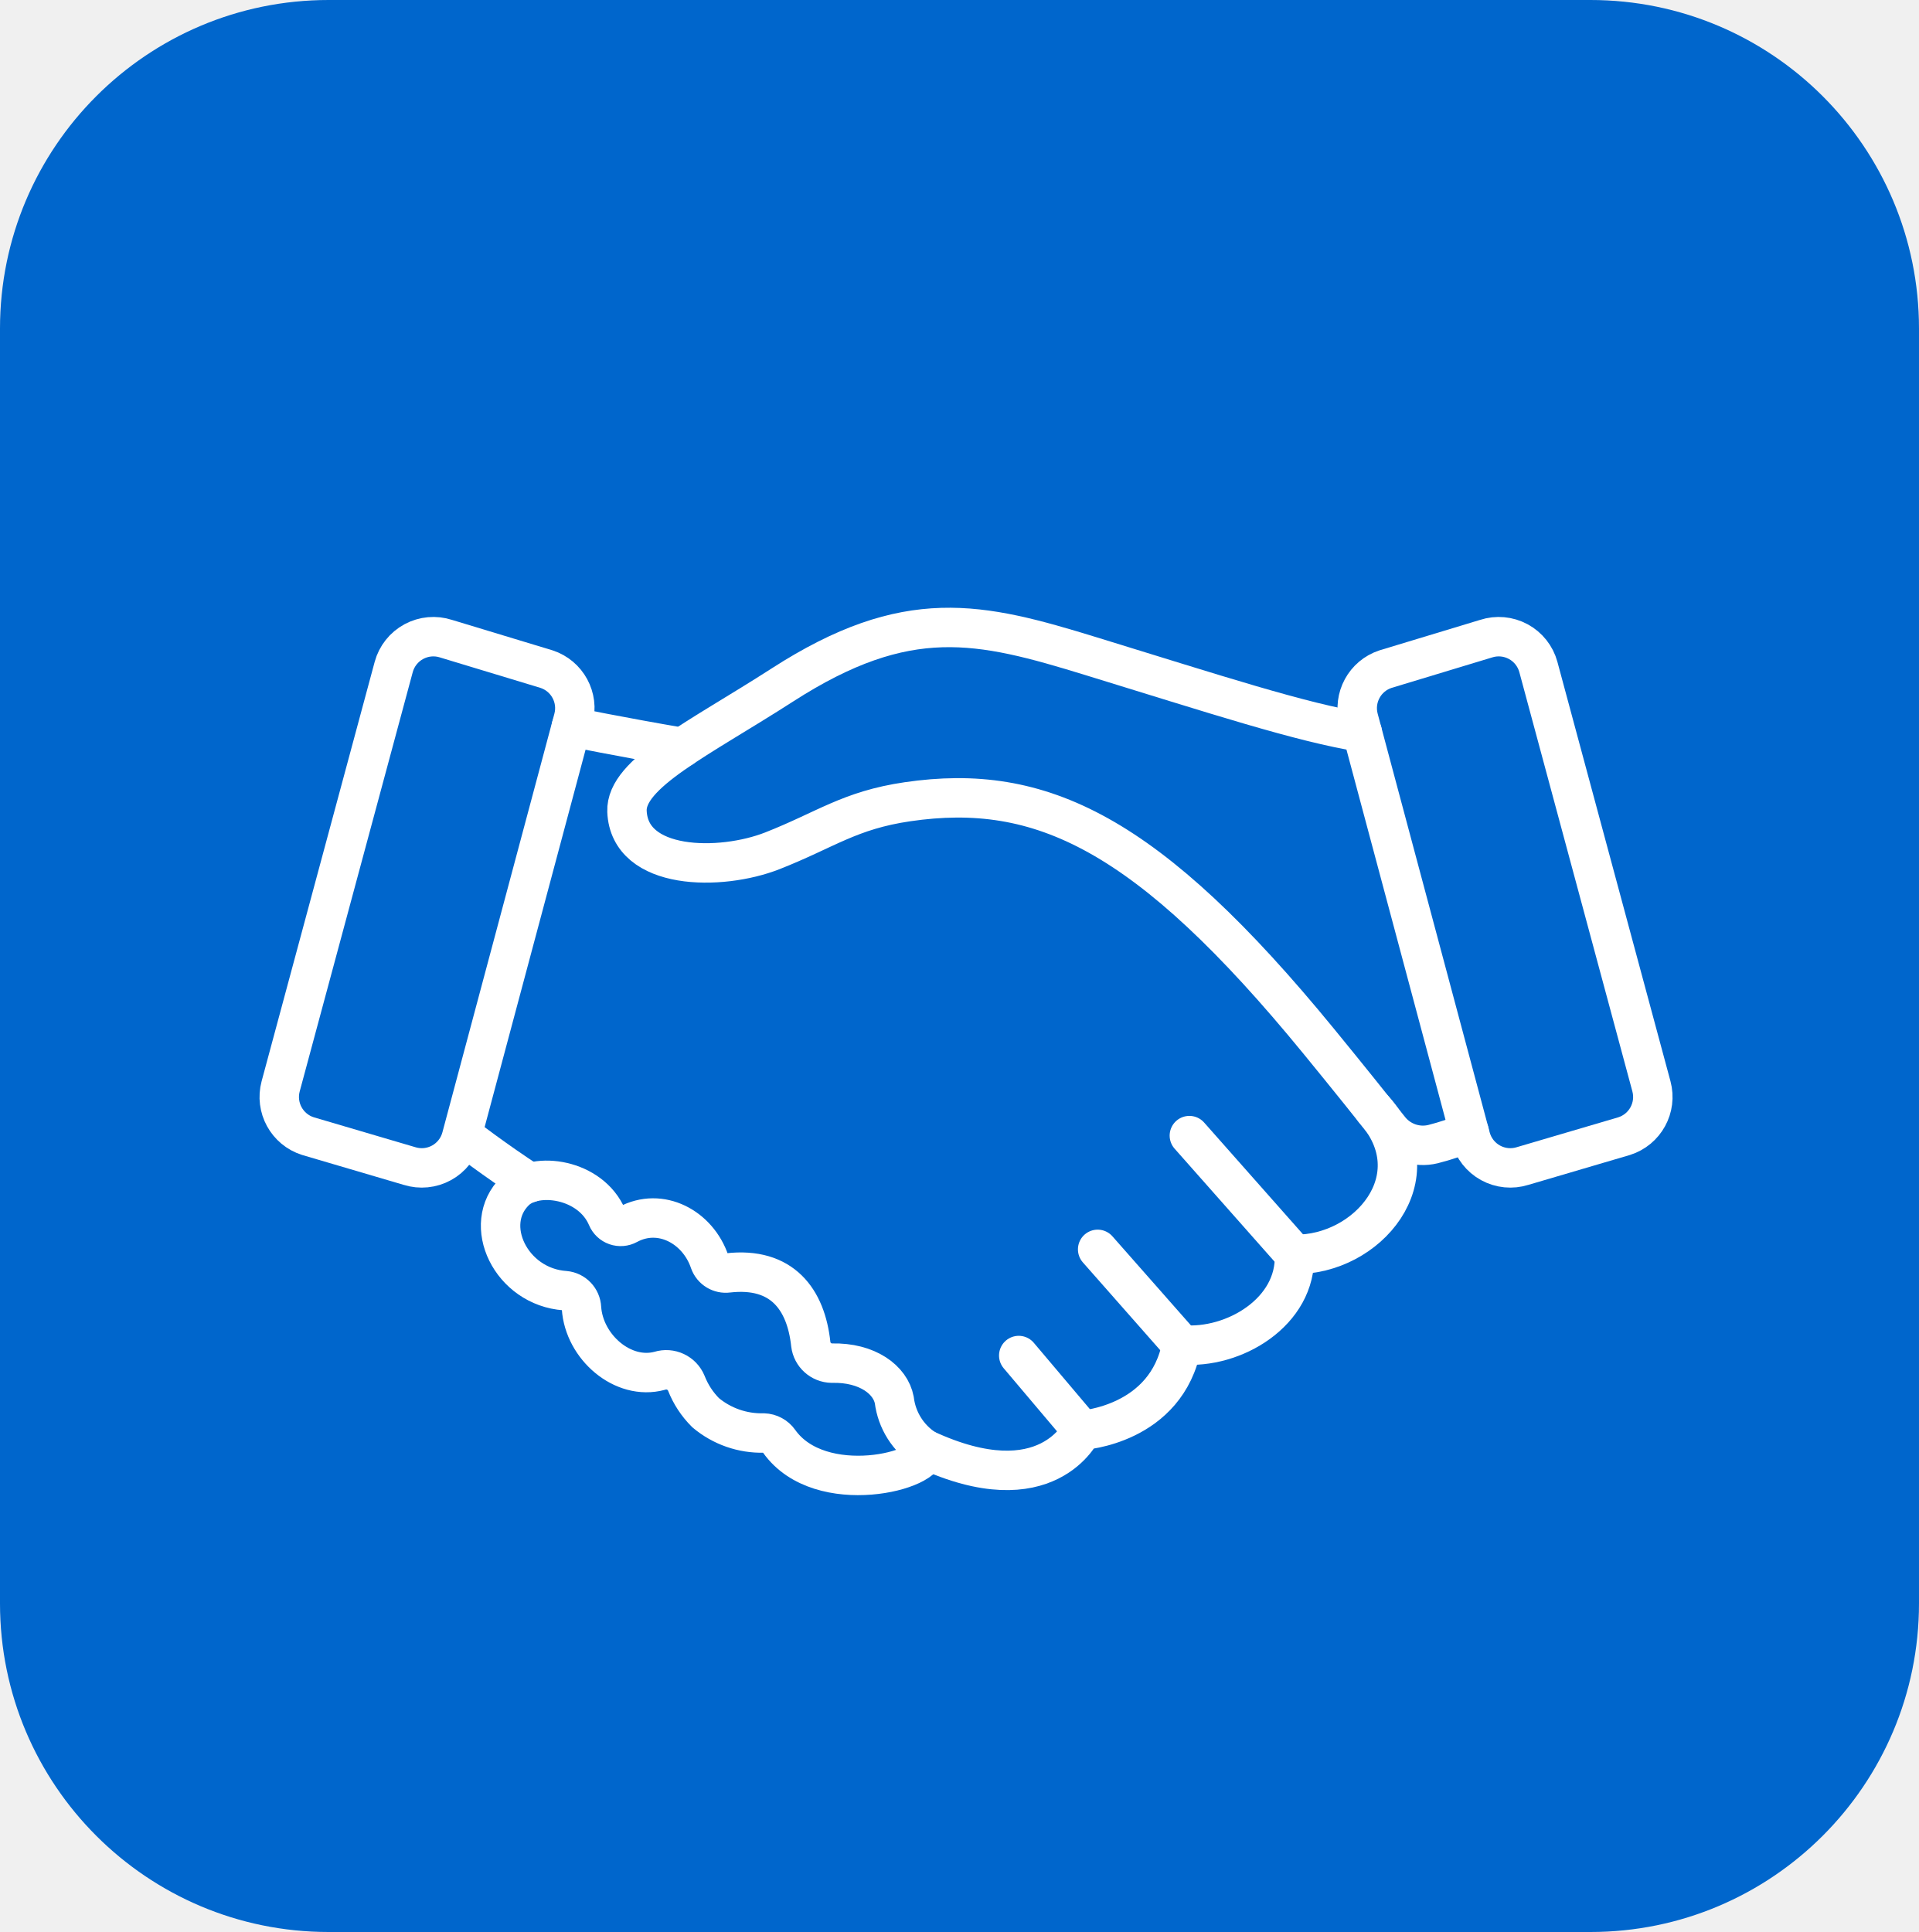
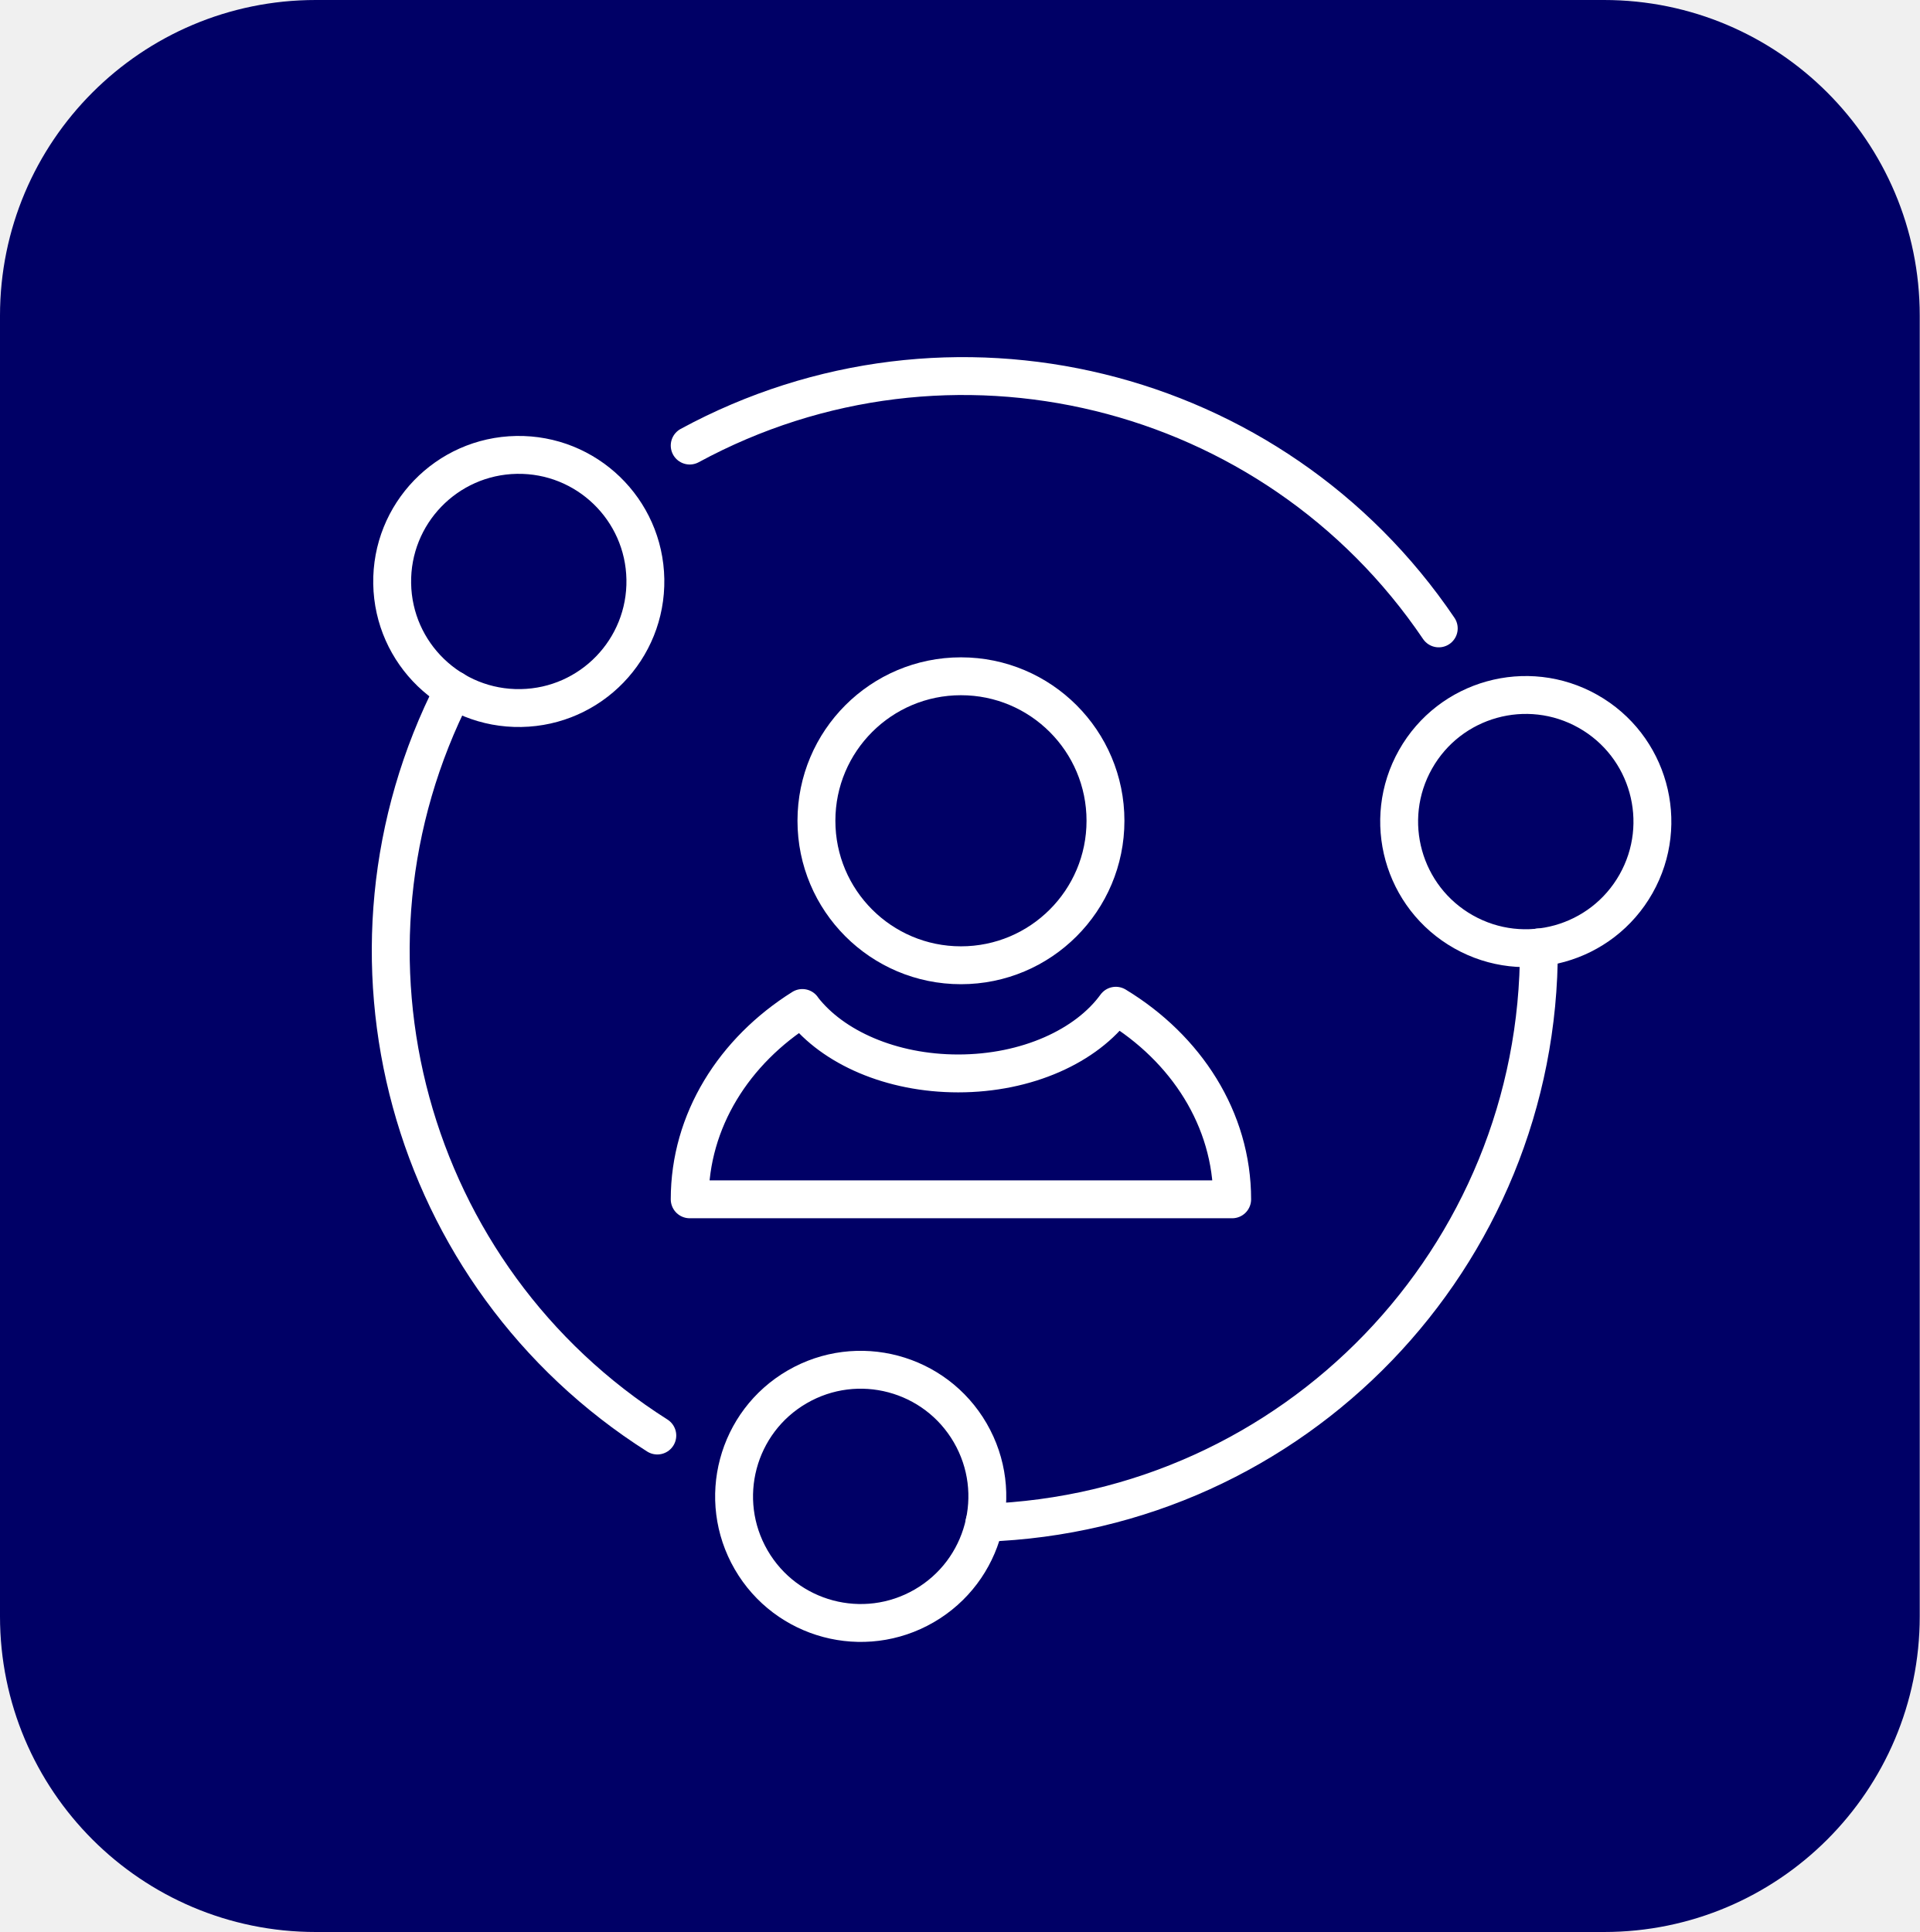
- <svg xmlns="http://www.w3.org/2000/svg" width="146" height="147" viewBox="0 0 146 147">
-   <defs>
-     <clipPath id="clip-path">
-       <rect id="사각형_1323" data-name="사각형 1323" width="107.773" height="67.79" fill="none" stroke="#fff" stroke-width="3" />
-     </clipPath>
-   </defs>
-   <g id="그룹_1185" data-name="그룹 1185" transform="translate(-525 -730)">
-     <rect id="사각형_942" data-name="사각형 942" width="146" height="147" rx="25" transform="translate(525 730)" fill="#06c" />
-     <g id="그룹_1156" data-name="그룹 1156" transform="translate(544.613 776.105)">
-       <g id="그룹_1155" data-name="그룹 1155" clip-path="url(#clip-path)">
-         <path id="패스_3786" data-name="패스 3786" d="M351.3,9.694l-7.64,2.314a3.124,3.124,0,0,0-2.049,3.778l8.522,31.856a3.125,3.125,0,0,0,3.957,2.173l7.719-2.272a3.125,3.125,0,0,0,2.078-3.794l-8.6-31.9A3.125,3.125,0,0,0,351.3,9.694Z" transform="translate(-257.858 -7.202)" fill="none" stroke="#fff" stroke-linecap="round" stroke-linejoin="round" stroke-width="3" />
-         <path id="패스_3787" data-name="패스 3787" d="M178.751,45.055a18.952,18.952,0,0,1-2.755.927,3.235,3.235,0,0,1-3.308-1.144c-1.151-1.452-3.111-3.906-5.385-6.684-13.046-15.936-21.172-19.7-31.28-18.224-4.418.646-6.228,2.138-10.283,3.732-3.954,1.555-10.883,1.512-11.065-3-.117-2.9,5.489-5.536,11.82-9.614,9.51-6.126,15.014-4.793,23.455-2.2,9.485,2.913,16.02,5.063,20.667,5.8" transform="translate(-86.586 -5.034)" fill="none" stroke="#fff" stroke-linecap="round" stroke-linejoin="round" stroke-width="3" />
-         <path id="패스_3788" data-name="패스 3788" d="M207.253,182.3c9.323,4.34,11.937-1.441,11.937-1.441s6.452-.377,7.6-6.5c3.945.348,8.748-2.5,8.568-6.885,5.535.1,10.653-5.871,6.056-11.01" transform="translate(-156.489 -118.142)" fill="none" stroke="#fff" stroke-linecap="round" stroke-linejoin="round" stroke-width="3" />
-         <path id="패스_3789" data-name="패스 3789" d="M63.757,164.53s2.507,1.928,5.072,3.587" transform="translate(-48.14 -124.23)" fill="none" stroke="#fff" stroke-linecap="round" stroke-linejoin="round" stroke-width="3" />
-         <path id="패스_3790" data-name="패스 3790" d="M105.833,39.125c-4.59-.785-8.45-1.57-8.45-1.57" transform="translate(-73.53 -28.356)" fill="none" stroke="#fff" stroke-linecap="round" stroke-linejoin="round" stroke-width="3" />
-         <path id="패스_3791" data-name="패스 3791" d="M96.607,198.279a1.5,1.5,0,0,0-1.177-.635,6.615,6.615,0,0,1-4.416-1.543,6.5,6.5,0,0,1-1.469-2.238,1.654,1.654,0,0,0-2.028-.952c-2.8.759-5.756-1.815-5.95-4.783a1.385,1.385,0,0,0-1.257-1.315c-4.107-.282-6.4-5.039-3.791-7.581,1.559-1.519,5.746-.946,7,2.006a1.115,1.115,0,0,0,1.566.549c2.5-1.353,5.34.183,6.234,2.829a1.294,1.294,0,0,0,1.393.847c4.125-.473,5.937,2.022,6.3,5.421a1.637,1.637,0,0,0,1.6,1.445c2.718-.068,4.471,1.284,4.754,2.816a5.214,5.214,0,0,0,2.344,3.731C108.228,200.507,99.728,202.672,96.607,198.279Z" transform="translate(-56.939 -134.716)" fill="none" stroke="#fff" stroke-linecap="round" stroke-linejoin="round" stroke-width="3" />
-         <path id="패스_3792" data-name="패스 3792" d="M19.362,9.694,27,12.008a3.124,3.124,0,0,1,2.049,3.778L20.529,47.642a3.125,3.125,0,0,1-3.957,2.173L8.853,47.542a3.125,3.125,0,0,1-2.078-3.794l8.6-31.9A3.125,3.125,0,0,1,19.362,9.694Z" transform="translate(-5.034 -7.202)" fill="none" stroke="#fff" stroke-linecap="round" stroke-linejoin="round" stroke-width="3" />
-         <line id="선_311" data-name="선 311" x1="7.993" y1="9.035" transform="translate(70.876 40.3)" fill="none" stroke="#fff" stroke-linecap="round" stroke-linejoin="round" stroke-width="3" />
-         <line id="선_312" data-name="선 312" x1="6.402" y1="7.266" transform="translate(63.898 48.955)" fill="none" stroke="#fff" stroke-linecap="round" stroke-linejoin="round" stroke-width="3" />
-         <line id="선_313" data-name="선 313" x1="4.806" y1="5.685" transform="translate(57.895 57.033)" fill="none" stroke="#fff" stroke-linecap="round" stroke-linejoin="round" stroke-width="3" />
+ <svg xmlns="http://www.w3.org/2000/svg" width="152" height="153" viewBox="0 0 152 153">
+   <g id="그룹_1263" data-name="그룹 1263" transform="translate(-514 -566)">
+     <rect id="사각형_1379" data-name="사각형 1379" width="152" height="153" rx="25" transform="translate(514 566)" fill="#006" />
+     <g id="그룹_1222" data-name="그룹 1222" transform="translate(544.944 595.777)">
+       <g id="그룹_1203" data-name="그룹 1203" transform="translate(0 0)">
+         <path id="패스_3851" data-name="패스 3851" d="M24.328,30.295a10.025,10.025,0,1,1-10.2-9.849A10.025,10.025,0,0,1,24.328,30.295Z" transform="translate(-4.173 -14.198)" fill="none" stroke="#fff" stroke-linecap="round" stroke-linejoin="round" stroke-width="3" />
+         <path id="패스_3852" data-name="패스 3852" d="M219.29,89.258a10.025,10.025,0,1,1,13.659-3.8A10.025,10.025,0,0,1,219.29,89.258Z" transform="translate(-134.356 -45.242)" fill="none" stroke="#fff" stroke-linecap="round" stroke-linejoin="round" stroke-width="3" />
+         <path id="패스_3853" data-name="패스 3853" d="M80.553,212.546a10.025,10.025,0,1,1-3.646,13.7A10.026,10.026,0,0,1,80.553,212.546Z" transform="translate(-48.376 -132.495)" fill="none" stroke="#fff" stroke-linecap="round" stroke-linejoin="round" stroke-width="3" />
+         <path id="패스_3854" data-name="패스 3854" d="M25.1,128.494A45.44,45.44,0,0,1,8.976,69.446" transform="translate(-4 -44.588)" fill="none" stroke="#fff" stroke-linecap="round" stroke-linejoin="round" stroke-width="3" />
+         <path id="패스_3855" data-name="패스 3855" d="M66.306,9.508a45.445,45.445,0,0,1,59.308,14.479" transform="translate(-42.641 -4)" fill="none" stroke="#fff" stroke-linecap="round" stroke-linejoin="round" stroke-width="3" />
+         <path id="패스_3856" data-name="패스 3856" d="M171.639,123.132a45.44,45.44,0,0,1-43.9,45.565" transform="translate(-80.738 -77.882)" fill="none" stroke="#fff" stroke-linecap="round" stroke-linejoin="round" stroke-width="3" />
+         <circle id="타원_169" data-name="타원 169" cx="11.443" cy="11.443" r="11.443" transform="translate(33.699 23.779)" fill="none" stroke="#fff" stroke-linecap="round" stroke-linejoin="round" stroke-width="3" />
+         <path id="패스_3857" data-name="패스 3857" d="M75.271,135.548c2.367,3.044,6.985,5.109,12.293,5.109,5.453,0,10.177-2.18,12.482-5.36h0c5.567,3.374,9.211,8.982,9.211,15.33H66.306c0-6.237,3.517-11.759,8.92-15.151Z" transform="translate(-42.641 -85.427)" fill="none" stroke="#fff" stroke-linecap="round" stroke-linejoin="round" stroke-width="3" />
      </g>
    </g>
  </g>
</svg>
